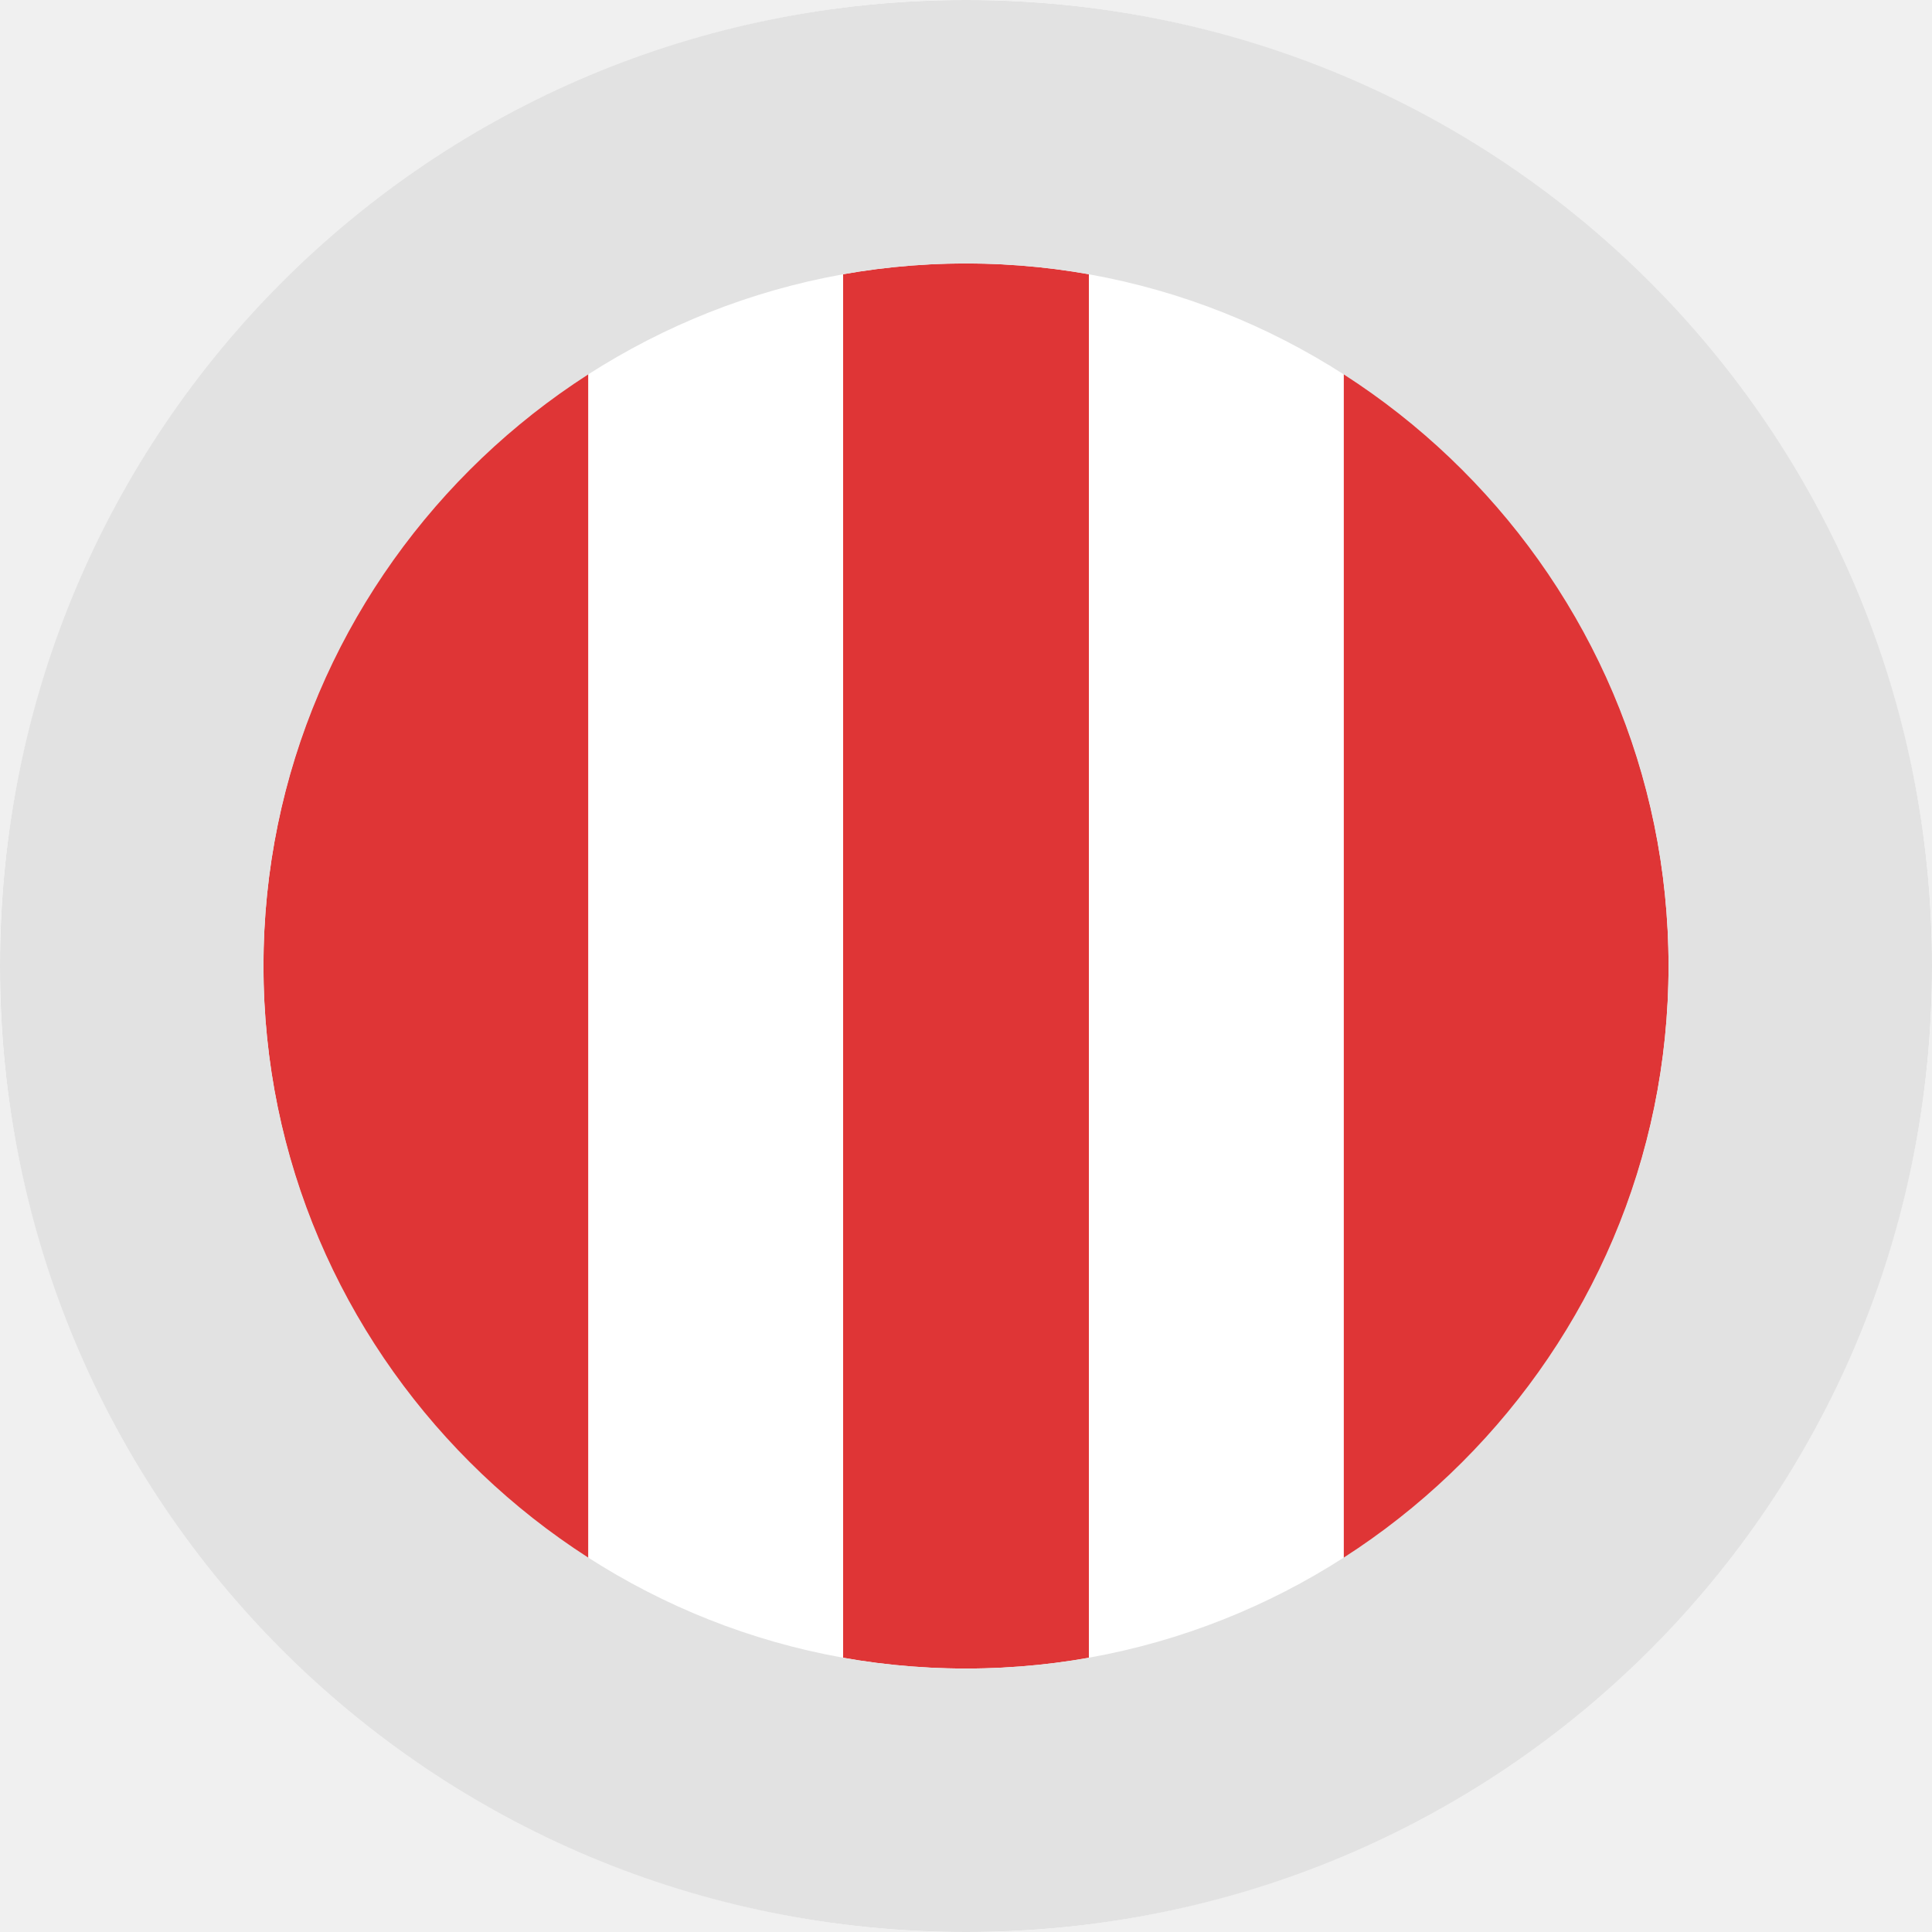
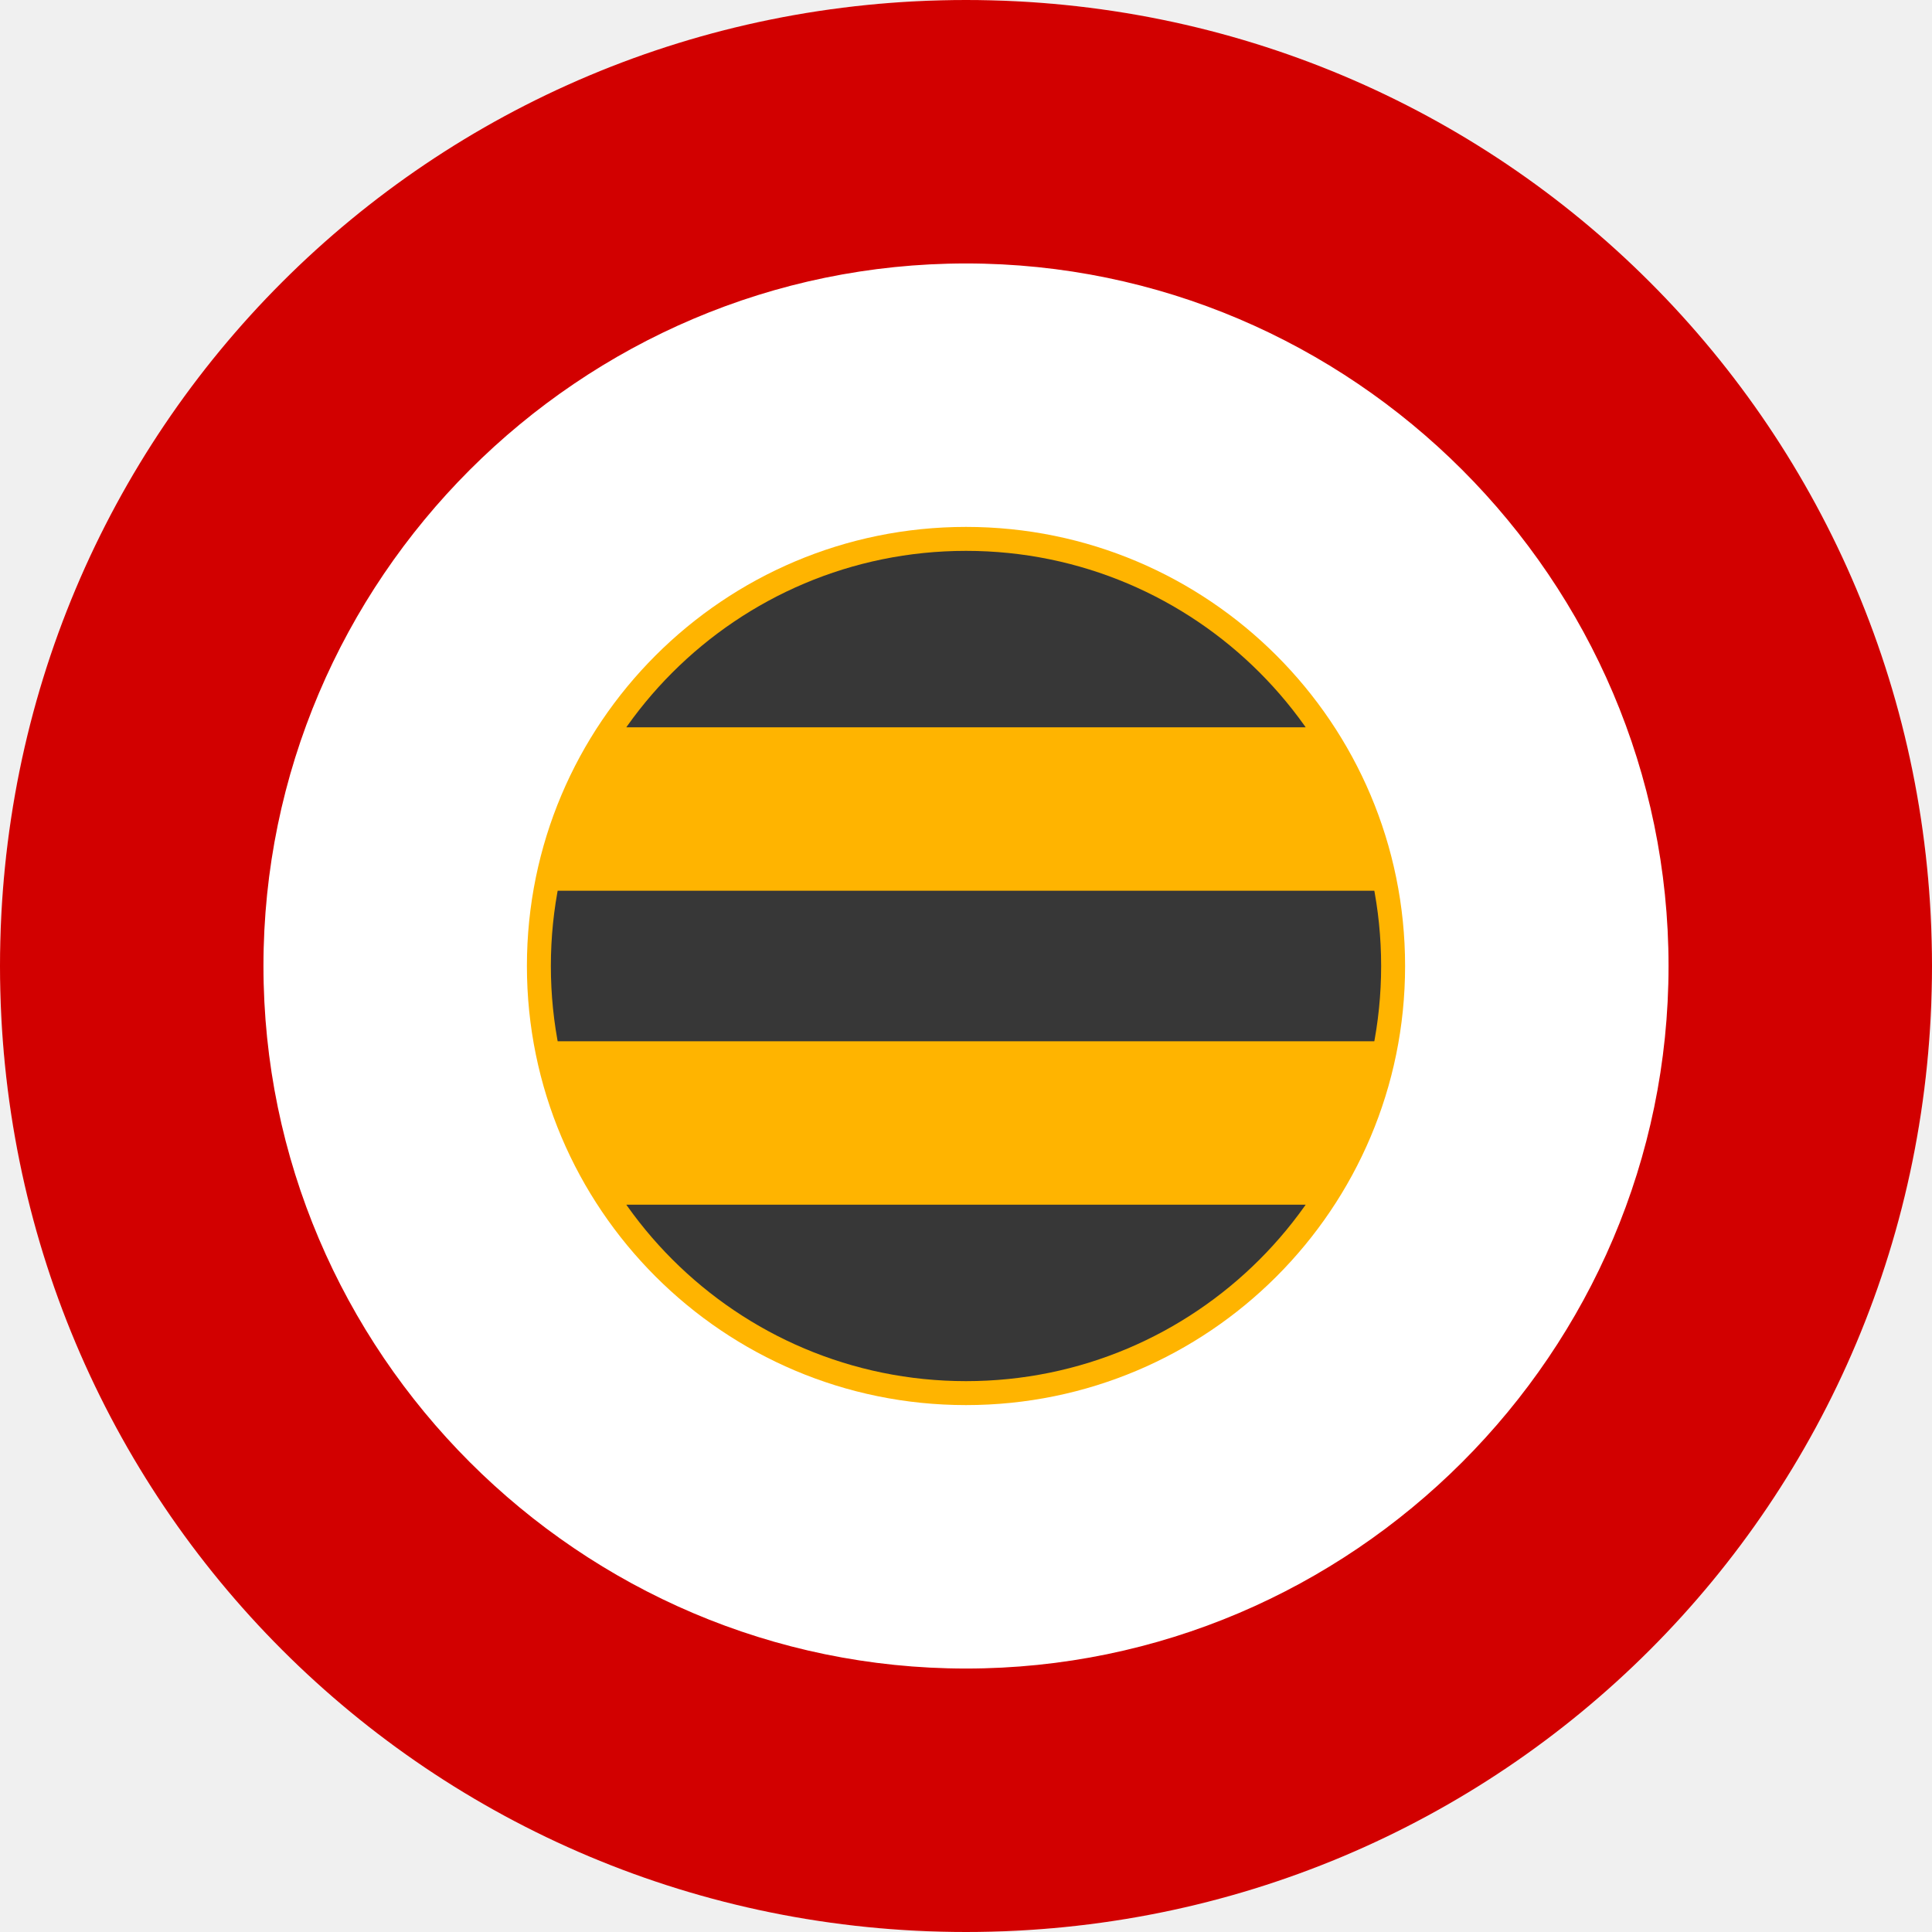
- <svg xmlns="http://www.w3.org/2000/svg" xmlns:xlink="http://www.w3.org/1999/xlink" version="1.1" id="Layer_1" x="0px" y="0px" viewBox="-286 409.9 22 22" style="enable-background:new -286 409.9 22 22;" xml:space="preserve">
+ <svg xmlns="http://www.w3.org/2000/svg" version="1.1" id="Layer_1" x="0px" y="0px" viewBox="-286 409.9 22 22" style="enable-background:new -286 409.9 22 22;">
  <style type="text/css">
	.st0{fill:#FFFFFF;}
	.st1{fill:#B82E22;}
- 	.st2{fill:#DF3536;}
+ 	.st2{fill:#373737;}
	.st3{clip-path:url(#SVGID_2_);fill:#FFFFFF;}
	.st4{clip-path:url(#SVGID_4_);fill:#FFFFFF;}
- 	.st5{fill:#E2E2E2;}
+ 	.st5{fill:#DF3636;}
+ 	.st6{fill:#E2E2E2;}
</style>
  <circle class="st0" cx="-275" cy="420.9" r="11" />
  <circle class="st1" cx="-275" cy="420.9" r="8" />
  <circle class="st0" cx="-275" cy="420.9" r="11" />
  <circle class="st0" cx="-275" cy="420.9" r="8" />
-   <circle class="st2" cx="-275" cy="420.9" r="8" />
+   <circle class="st2" cx="-275" cy="420.9" r="8" style="fill: rgb(255, 255, 255);" />
  <g>
+     <path class="st6" d="M-275,409.9c-6.1,0-11,4.9-11,11c0,6.1,4.9,11,11,11s11-4.9,11-11C-264,414.8-268.9,409.9-275,409.9z M-275,428.9c-4.4,0-8-3.6-8-8c0-4.4,3.6-8,8-8s8,3.6,8,8C-267,425.3-270.6,428.9-275,428.9z" style="fill: rgb(210, 0, 0);" />
+   </g>
+   <circle class="st2" cx="-275" cy="420.9" r="5" style="fill: rgb(255, 180, 0);" />
+   <g transform="matrix(0, 0.590909, -0.590909, 0, -268.5, 414.4)">
    <g>
      <defs>
-         <circle id="SVGID_1_" cx="-275" cy="420.9" r="8" />
+         <circle id="SVGID_1_" cx="11" cy="11" r="8" />
      </defs>
      <clipPath id="SVGID_2_">
-         <use xlink:href="#SVGID_1_" style="overflow:visible;" />
+         <circle cx="11" cy="11" r="8" transform="matrix(1, 0, 0, 1, 0, 0)" style="overflow: visible;" />
      </clipPath>
-       <rect x="-279.3" y="409.9" class="st3" width="2.9" height="21.9" />
-     </g>
-     <g>
-       <defs>
-         <circle id="SVGID_3_" cx="-275" cy="420.9" r="8" />
-       </defs>
-       <clipPath id="SVGID_4_">
-         <use xlink:href="#SVGID_3_" style="overflow:visible;" />
-       </clipPath>
-       <rect x="-273.6" y="409.9" class="st4" width="2.9" height="21.9" />
+       <g class="st2" style="clip-path: url(#SVGID_2_); fill: rgb(0, 0, 0);">
+         <rect y="0" class="st3" width="6.4" height="22" style="clip-path: none; fill: rgb(55, 55, 55);" />
+         <rect x="15.6" y="0" class="st3" width="6.4" height="22" style="clip-path: none; fill: rgb(55, 55, 55);" />
+         <rect x="9.55" y="1.9" class="st5" width="2.9" height="18.2" style="fill: rgb(55, 55, 55);" />
+       </g>
    </g>
  </g>
-   <rect x="-279.3" y="412" class="st0" width="2.9" height="18.2" />
-   <rect x="-273.6" y="412" class="st0" width="2.9" height="18.2" />
-   <g>
-     <path class="st5" d="M-275,409.9c-6.1,0-11,4.9-11,11c0,6.1,4.9,11,11,11s11-4.9,11-11C-264,414.8-268.9,409.9-275,409.9z    M-275,428.9c-4.4,0-8-3.6-8-8c0-4.4,3.6-8,8-8s8,3.6,8,8C-267,425.3-270.6,428.9-275,428.9z" />
-   </g>
</svg>
